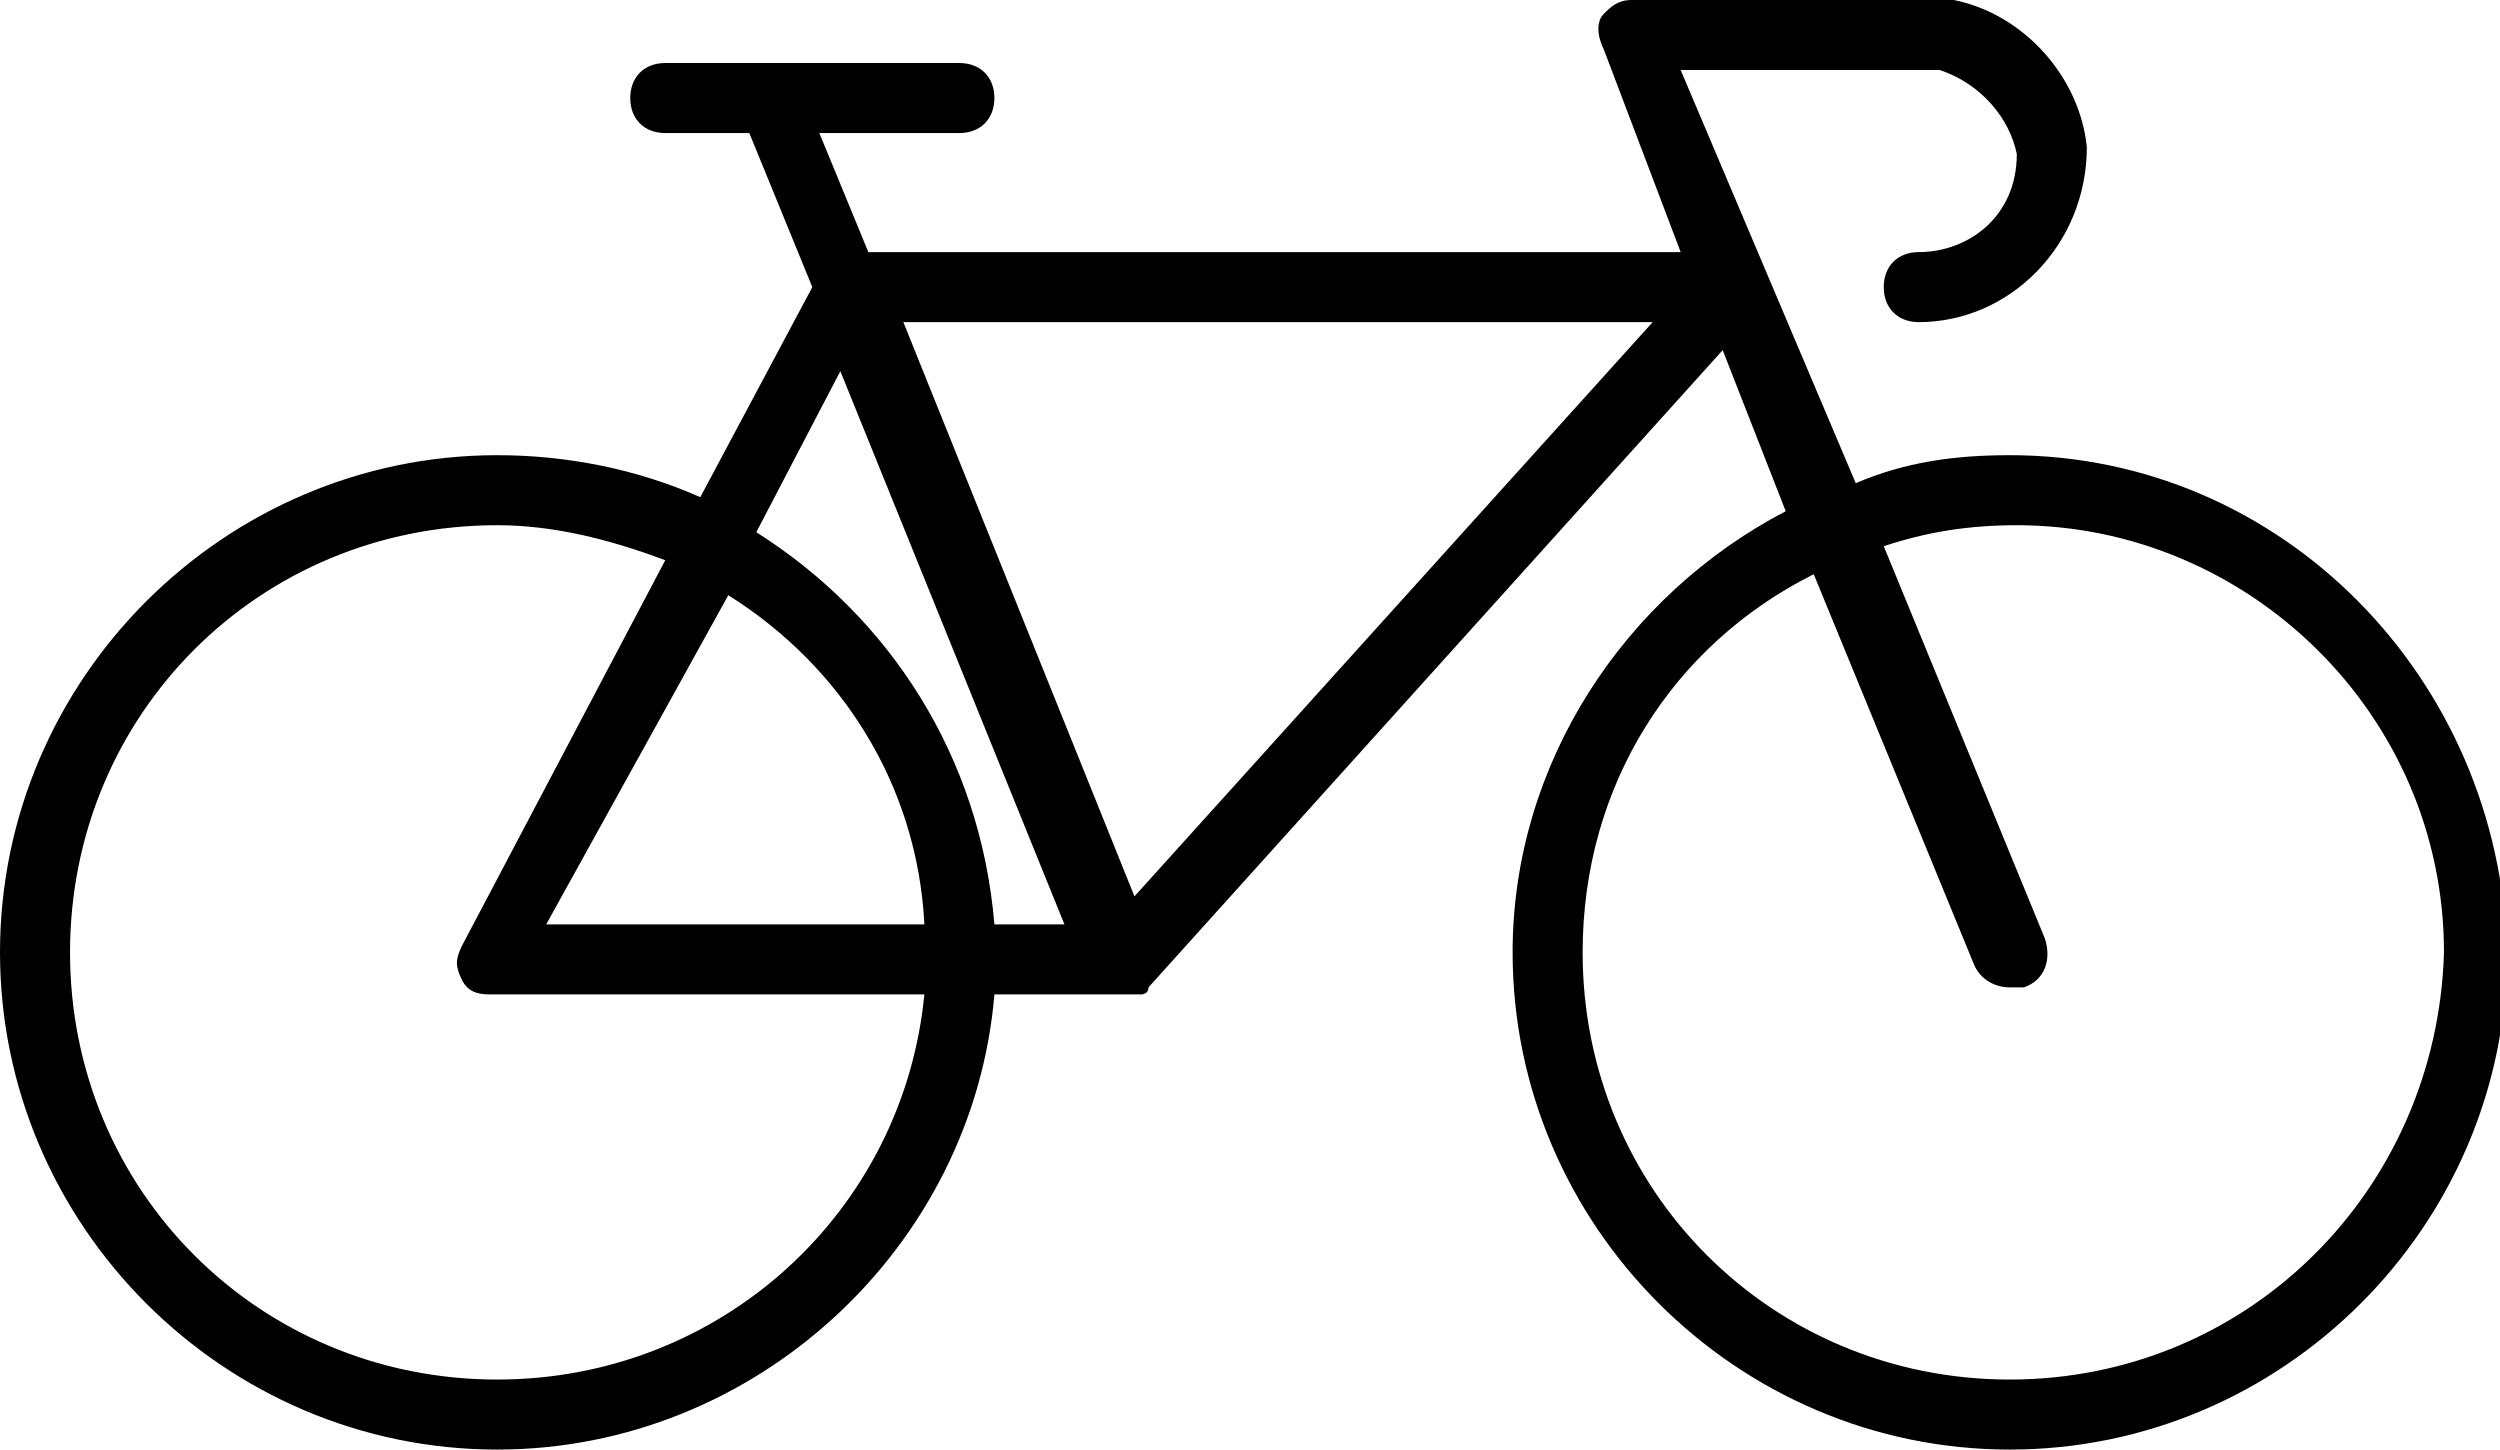
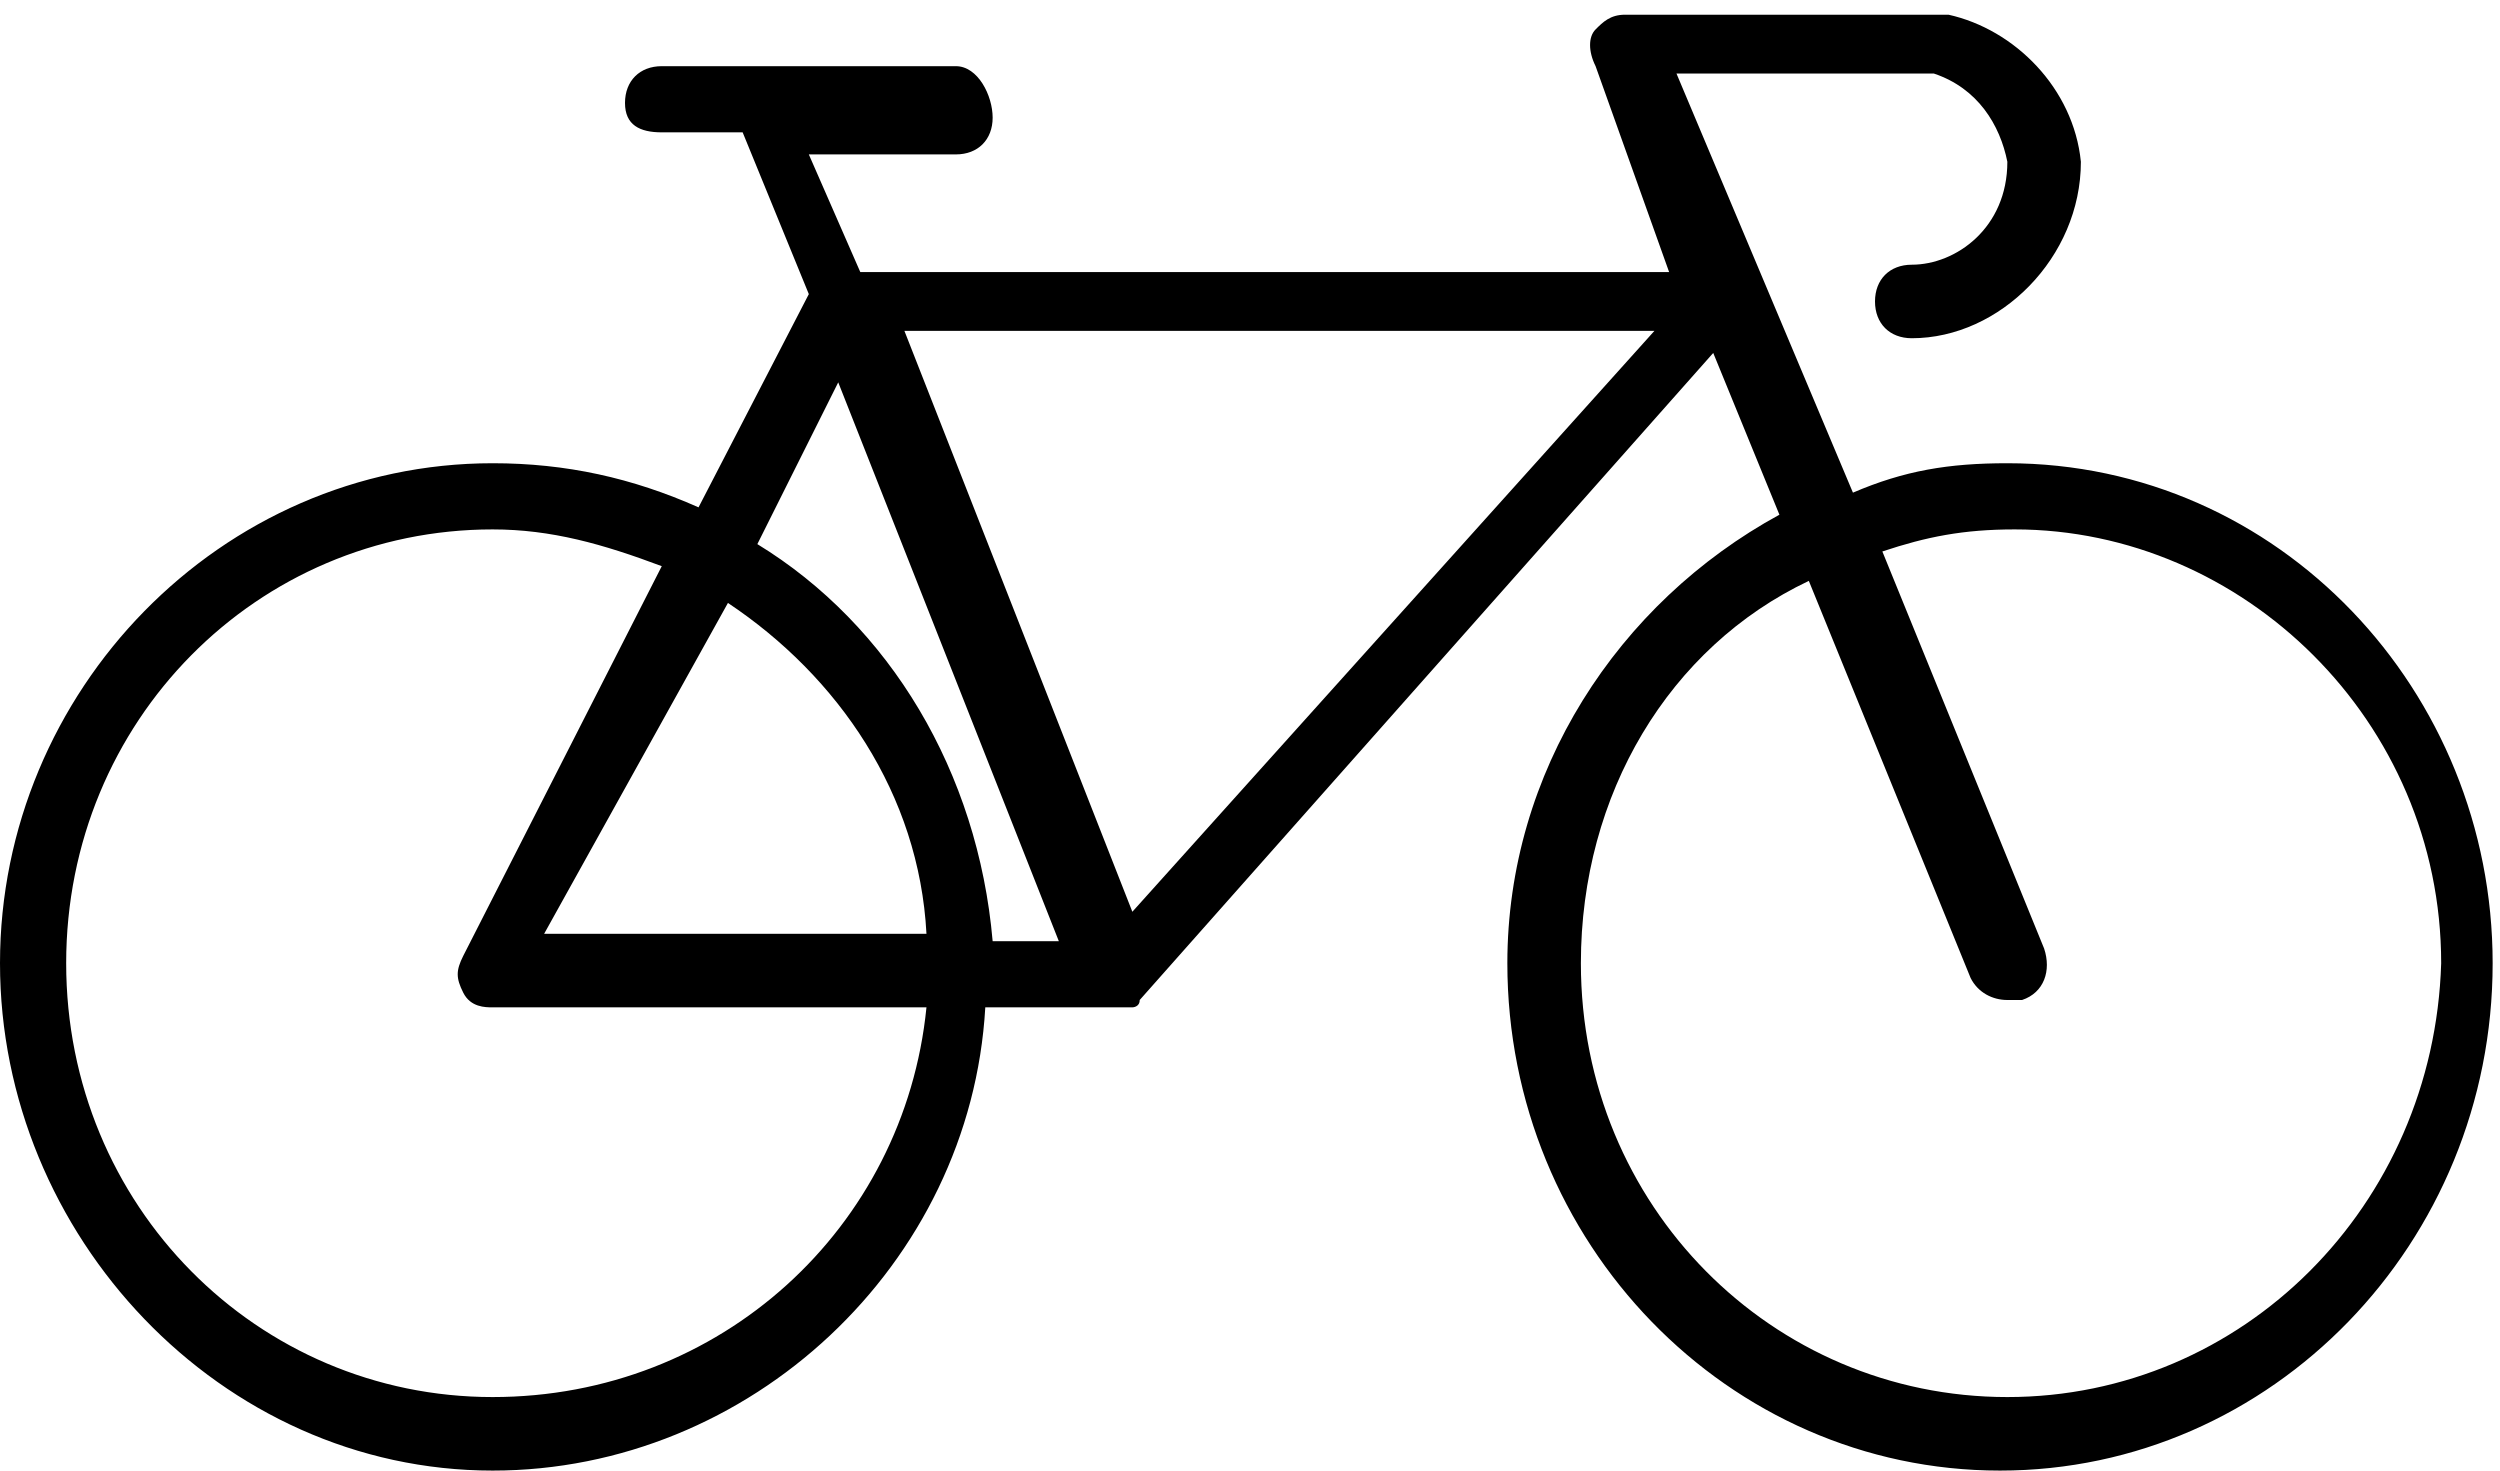
- <svg xmlns="http://www.w3.org/2000/svg" version="1.1" x="0px" y="0px" width="35.7px" height="20.7px" viewBox="0 0 35.7 20.7" style="enable-background:new 0 0 35.7 20.7;" xml:space="preserve">
-   <path d="M28.7,6.5c-0.8,0-1.5,0.1-2.2,0.4L24,1h3.7c0.6,0.2,1,0.7,1.1,1.2c0,0.9-0.7,1.4-1.4,1.4  c-0.3,0-0.5,0.2-0.5,0.5s0.2,0.5,0.5,0.5c1.3,0,2.4-1.1,2.4-2.5c-0.1-1-0.9-1.9-1.9-2.1c0,0-0.1,0-0.1,0h-4.5  c-0.2,0-0.3,0.1-0.4,0.2c-0.1,0.1-0.1,0.3,0,0.5L24,3.6H12.4l-0.7-1.7h2c0.3,0,0.5-0.2,0.5-0.5S14,0.9,13.7,0.9H9.5  C9.2,0.9,9,1.1,9,1.4s0.2,0.5,0.5,0.5h1.2l0.9,2.2l-1.6,3C9.1,6.7,8.1,6.5,7.1,6.5C3.2,6.5,0,9.7,0,13.6c0,3.9,3.2,7.1,7.1,7.1  c3.7,0,6.8-2.9,7.1-6.5H16c0.1,0,0.1,0,0.2,0c0,0,0,0,0,0c0,0,0,0,0.1,0c0,0,0.1,0,0.1-0.1c0,0,0,0,0,0L24.6,5l0.9,2.3  c-2.3,1.2-3.9,3.6-3.9,6.3c0,3.9,3.2,7.1,7.1,7.1c3.9,0,7.1-3.2,7.1-7.1C35.7,9.7,32.6,6.5,28.7,6.5z M7.1,19.7  C3.7,19.7,1,17,1,13.6c0-3.4,2.7-6.1,6.1-6.1c0.8,0,1.6,0.2,2.4,0.5l-2.9,5.5c-0.1,0.2-0.1,0.3,0,0.5c0.1,0.2,0.3,0.2,0.4,0.2h6.2  C12.9,17.3,10.3,19.7,7.1,19.7z M10.4,8.5c1.6,1,2.7,2.7,2.8,4.7H7.8L10.4,8.5z M14.2,13.2c-0.2-2.4-1.5-4.4-3.4-5.6L12,5.3l3.2,7.9  H14.2z M16.2,12.8l-3.3-8.2h10.7L16.2,12.8z M28.7,19.7c-3.4,0-6.1-2.7-6.1-6.1c0-2.4,1.3-4.4,3.3-5.4l2.3,5.6  c0.1,0.2,0.3,0.3,0.5,0.3c0.1,0,0.1,0,0.2,0c0.3-0.1,0.4-0.4,0.3-0.7l-2.3-5.6c0.6-0.2,1.2-0.3,1.9-0.3c3.3,0,6.1,2.7,6.1,6.1  C34.8,17,32.1,19.7,28.7,19.7z" />
+ <svg xmlns="http://www.w3.org/2000/svg" version="1.1" id="Layer_1" x="0px" y="0px" width="34px" height="20px" viewBox="0 0 34 20" style="enable-background:new 0 0 34 20;" xml:space="preserve">
+   <path d="M27.3,6.3c-0.8,0-1.4,0.1-2.1,0.4L22.8,1h3.5c0.6,0.2,0.9,0.7,1,1.2c0,0.9-0.7,1.4-1.3,1.4c-0.3,0-0.5,0.2-0.5,0.5  s0.2,0.5,0.5,0.5c1.2,0,2.3-1.1,2.3-2.4c-0.1-1-0.9-1.8-1.8-2h-0.1h-4.3c-0.2,0-0.3,0.1-0.4,0.2s-0.1,0.3,0,0.5l1,2.8h-11l-0.7-1.6  H13c0.3,0,0.5-0.2,0.5-0.5S13.3,0.9,13,0.9H9c-0.3,0-0.5,0.2-0.5,0.5S8.7,1.8,9,1.8h1.1L11,4L9.5,6.9C8.6,6.5,7.7,6.3,6.7,6.3  C3,6.3,0,9.4,0,13.1S3,20,6.7,20c3.5,0,6.5-2.8,6.7-6.3h1.7c0.1,0,0.1,0,0.2,0l0,0c0,0,0,0,0.1,0c0,0,0.1,0,0.1-0.1l0,0l7.8-8.8  l0.9,2.2c-2.2,1.2-3.7,3.5-3.7,6.1c0,3.8,3,6.9,6.7,6.9s6.7-3.1,6.7-6.9C33.9,9.4,31,6.3,27.3,6.3z M6.7,19c-3.2,0-5.8-2.6-5.8-5.9  s2.6-5.9,5.8-5.9c0.8,0,1.5,0.2,2.3,0.5L6.3,13c-0.1,0.2-0.1,0.3,0,0.5s0.3,0.2,0.4,0.2h5.9C12.3,16.7,9.8,19,6.7,19z M9.9,8.2  c1.5,1,2.6,2.6,2.7,4.5H7.4L9.9,8.2z M13.5,12.8c-0.2-2.3-1.4-4.3-3.2-5.4l1.1-2.2l3,7.6C14.4,12.8,13.5,12.8,13.5,12.8z M15.4,12.4  l-3.1-7.9h10.2L15.4,12.4z M27.3,19c-3.2,0-5.8-2.6-5.8-5.9c0-2.3,1.2-4.3,3.1-5.2l2.2,5.4c0.1,0.2,0.3,0.3,0.5,0.3  c0.1,0,0.1,0,0.2,0c0.3-0.1,0.4-0.4,0.3-0.7l-2.2-5.4c0.6-0.2,1.1-0.3,1.8-0.3c3.1,0,5.8,2.6,5.8,5.9C33.1,16.4,30.5,19,27.3,19z" />
</svg>
